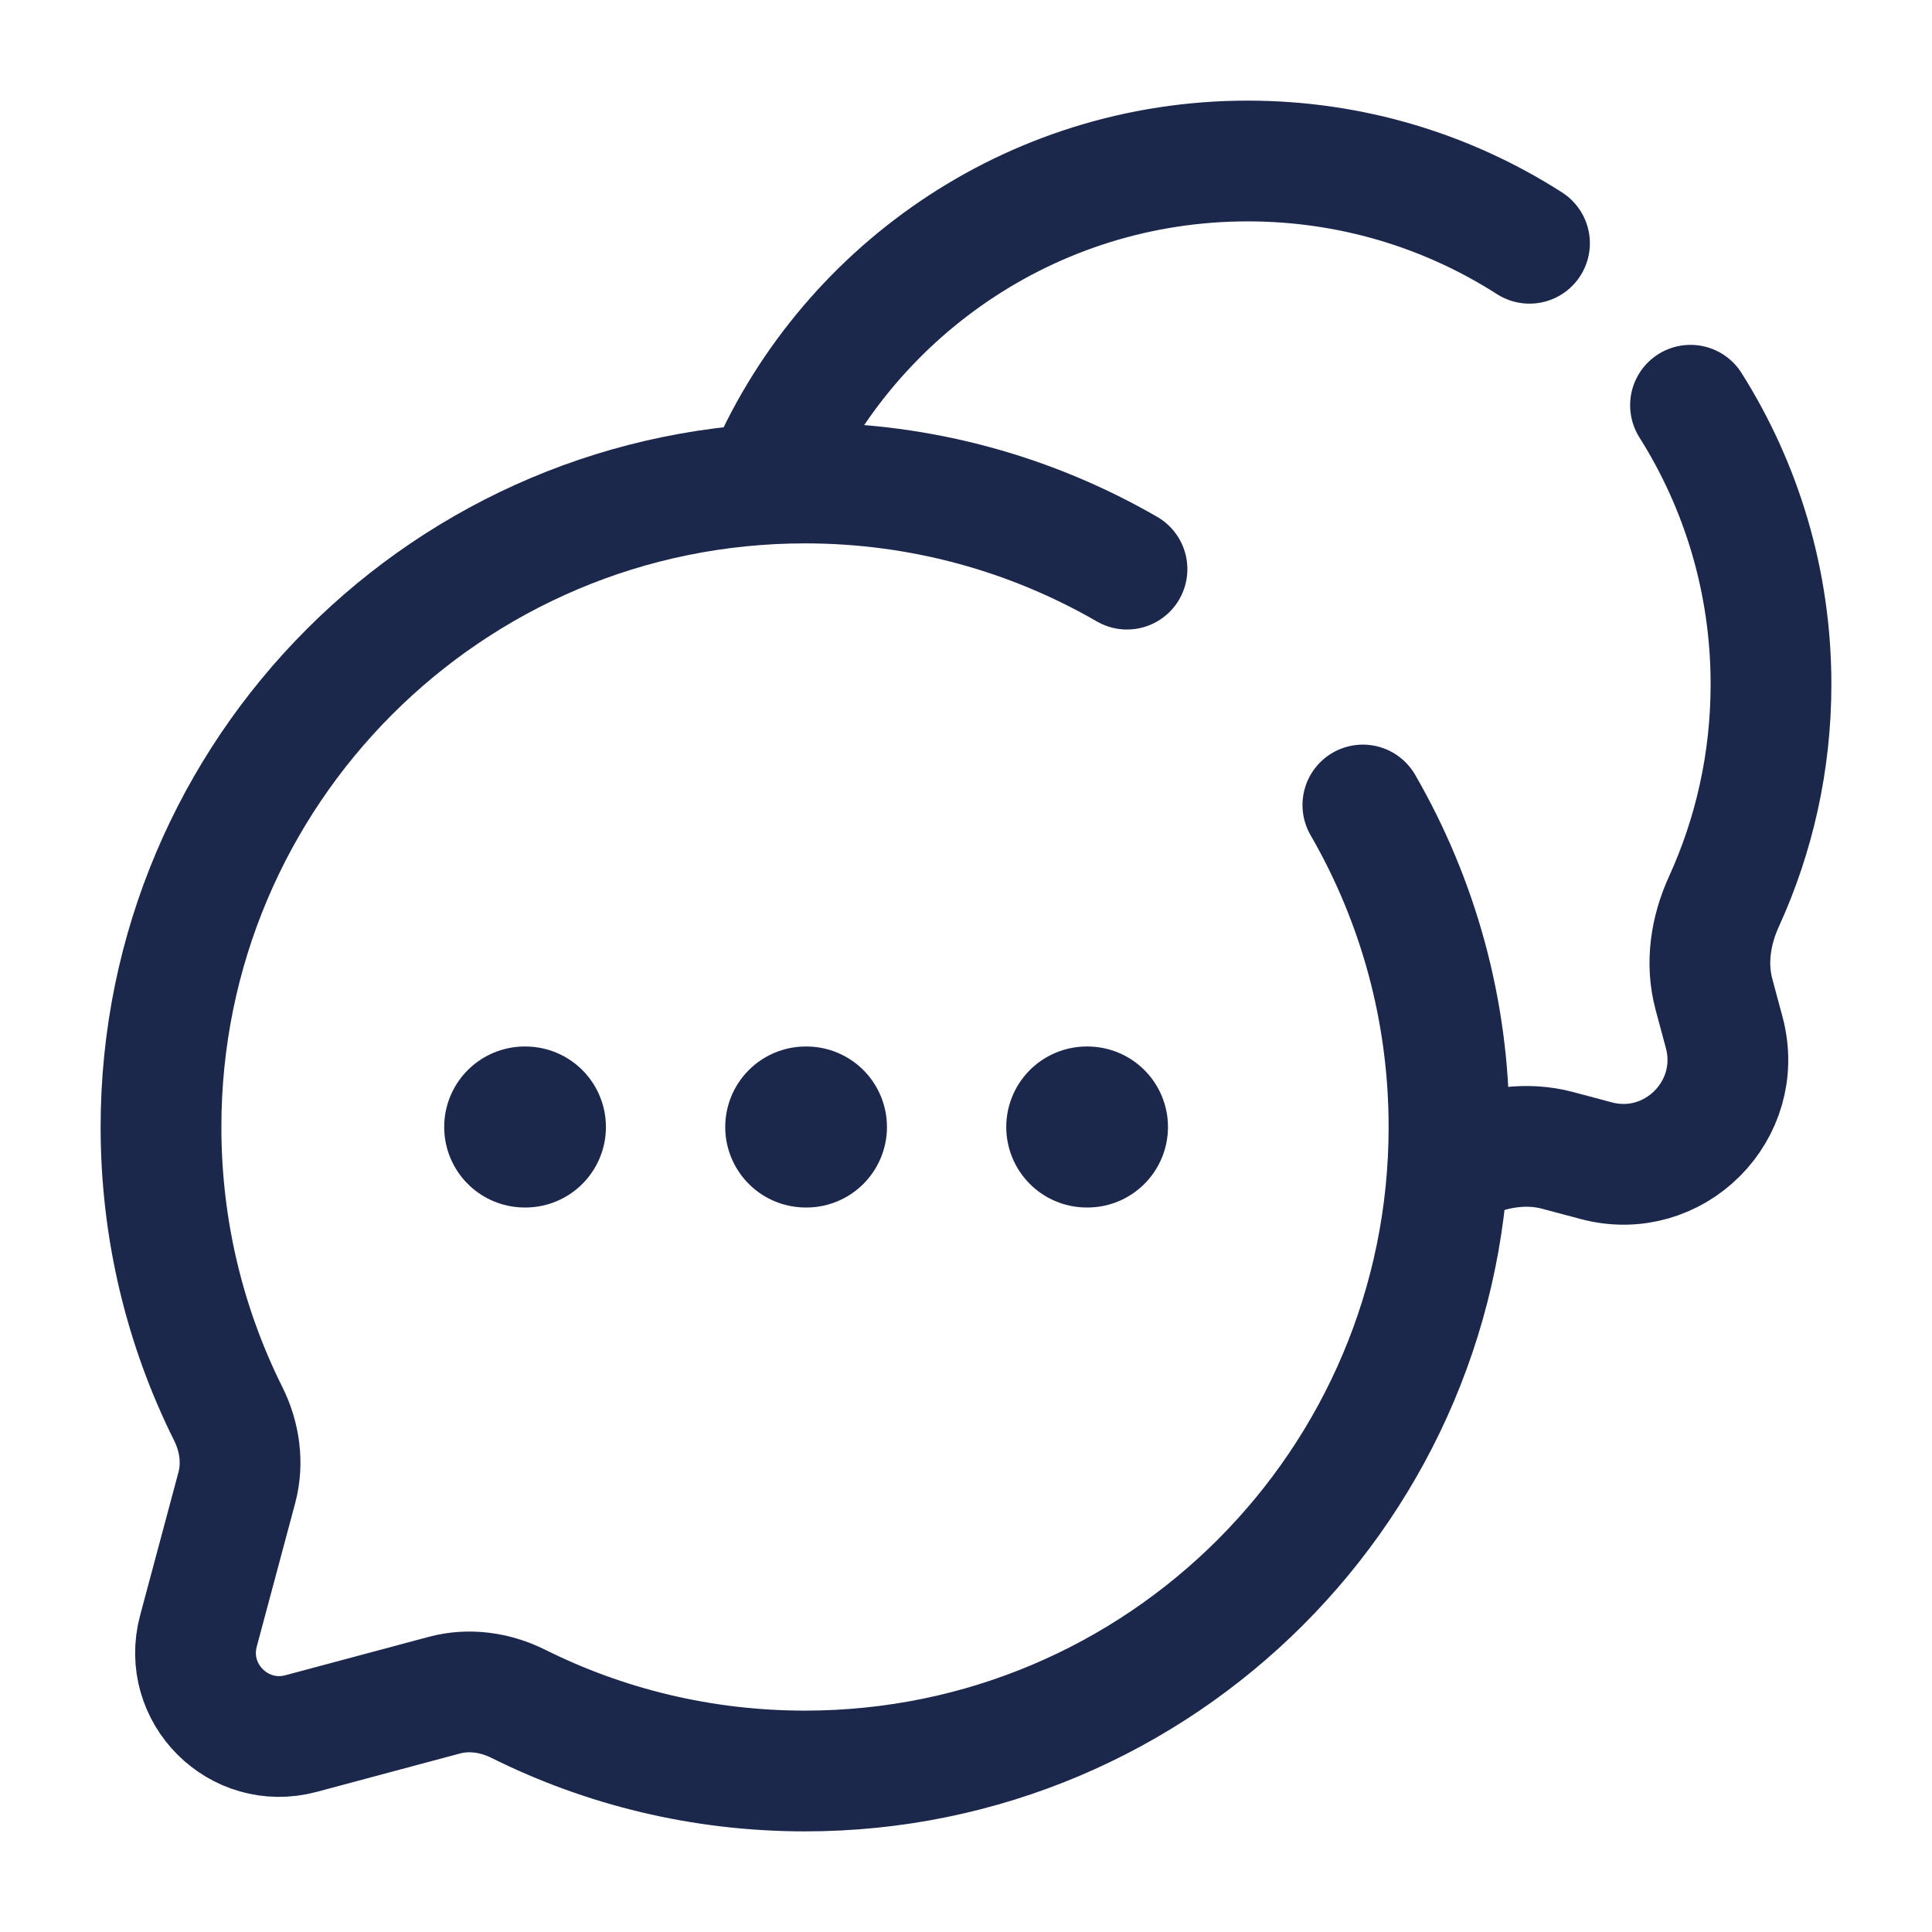
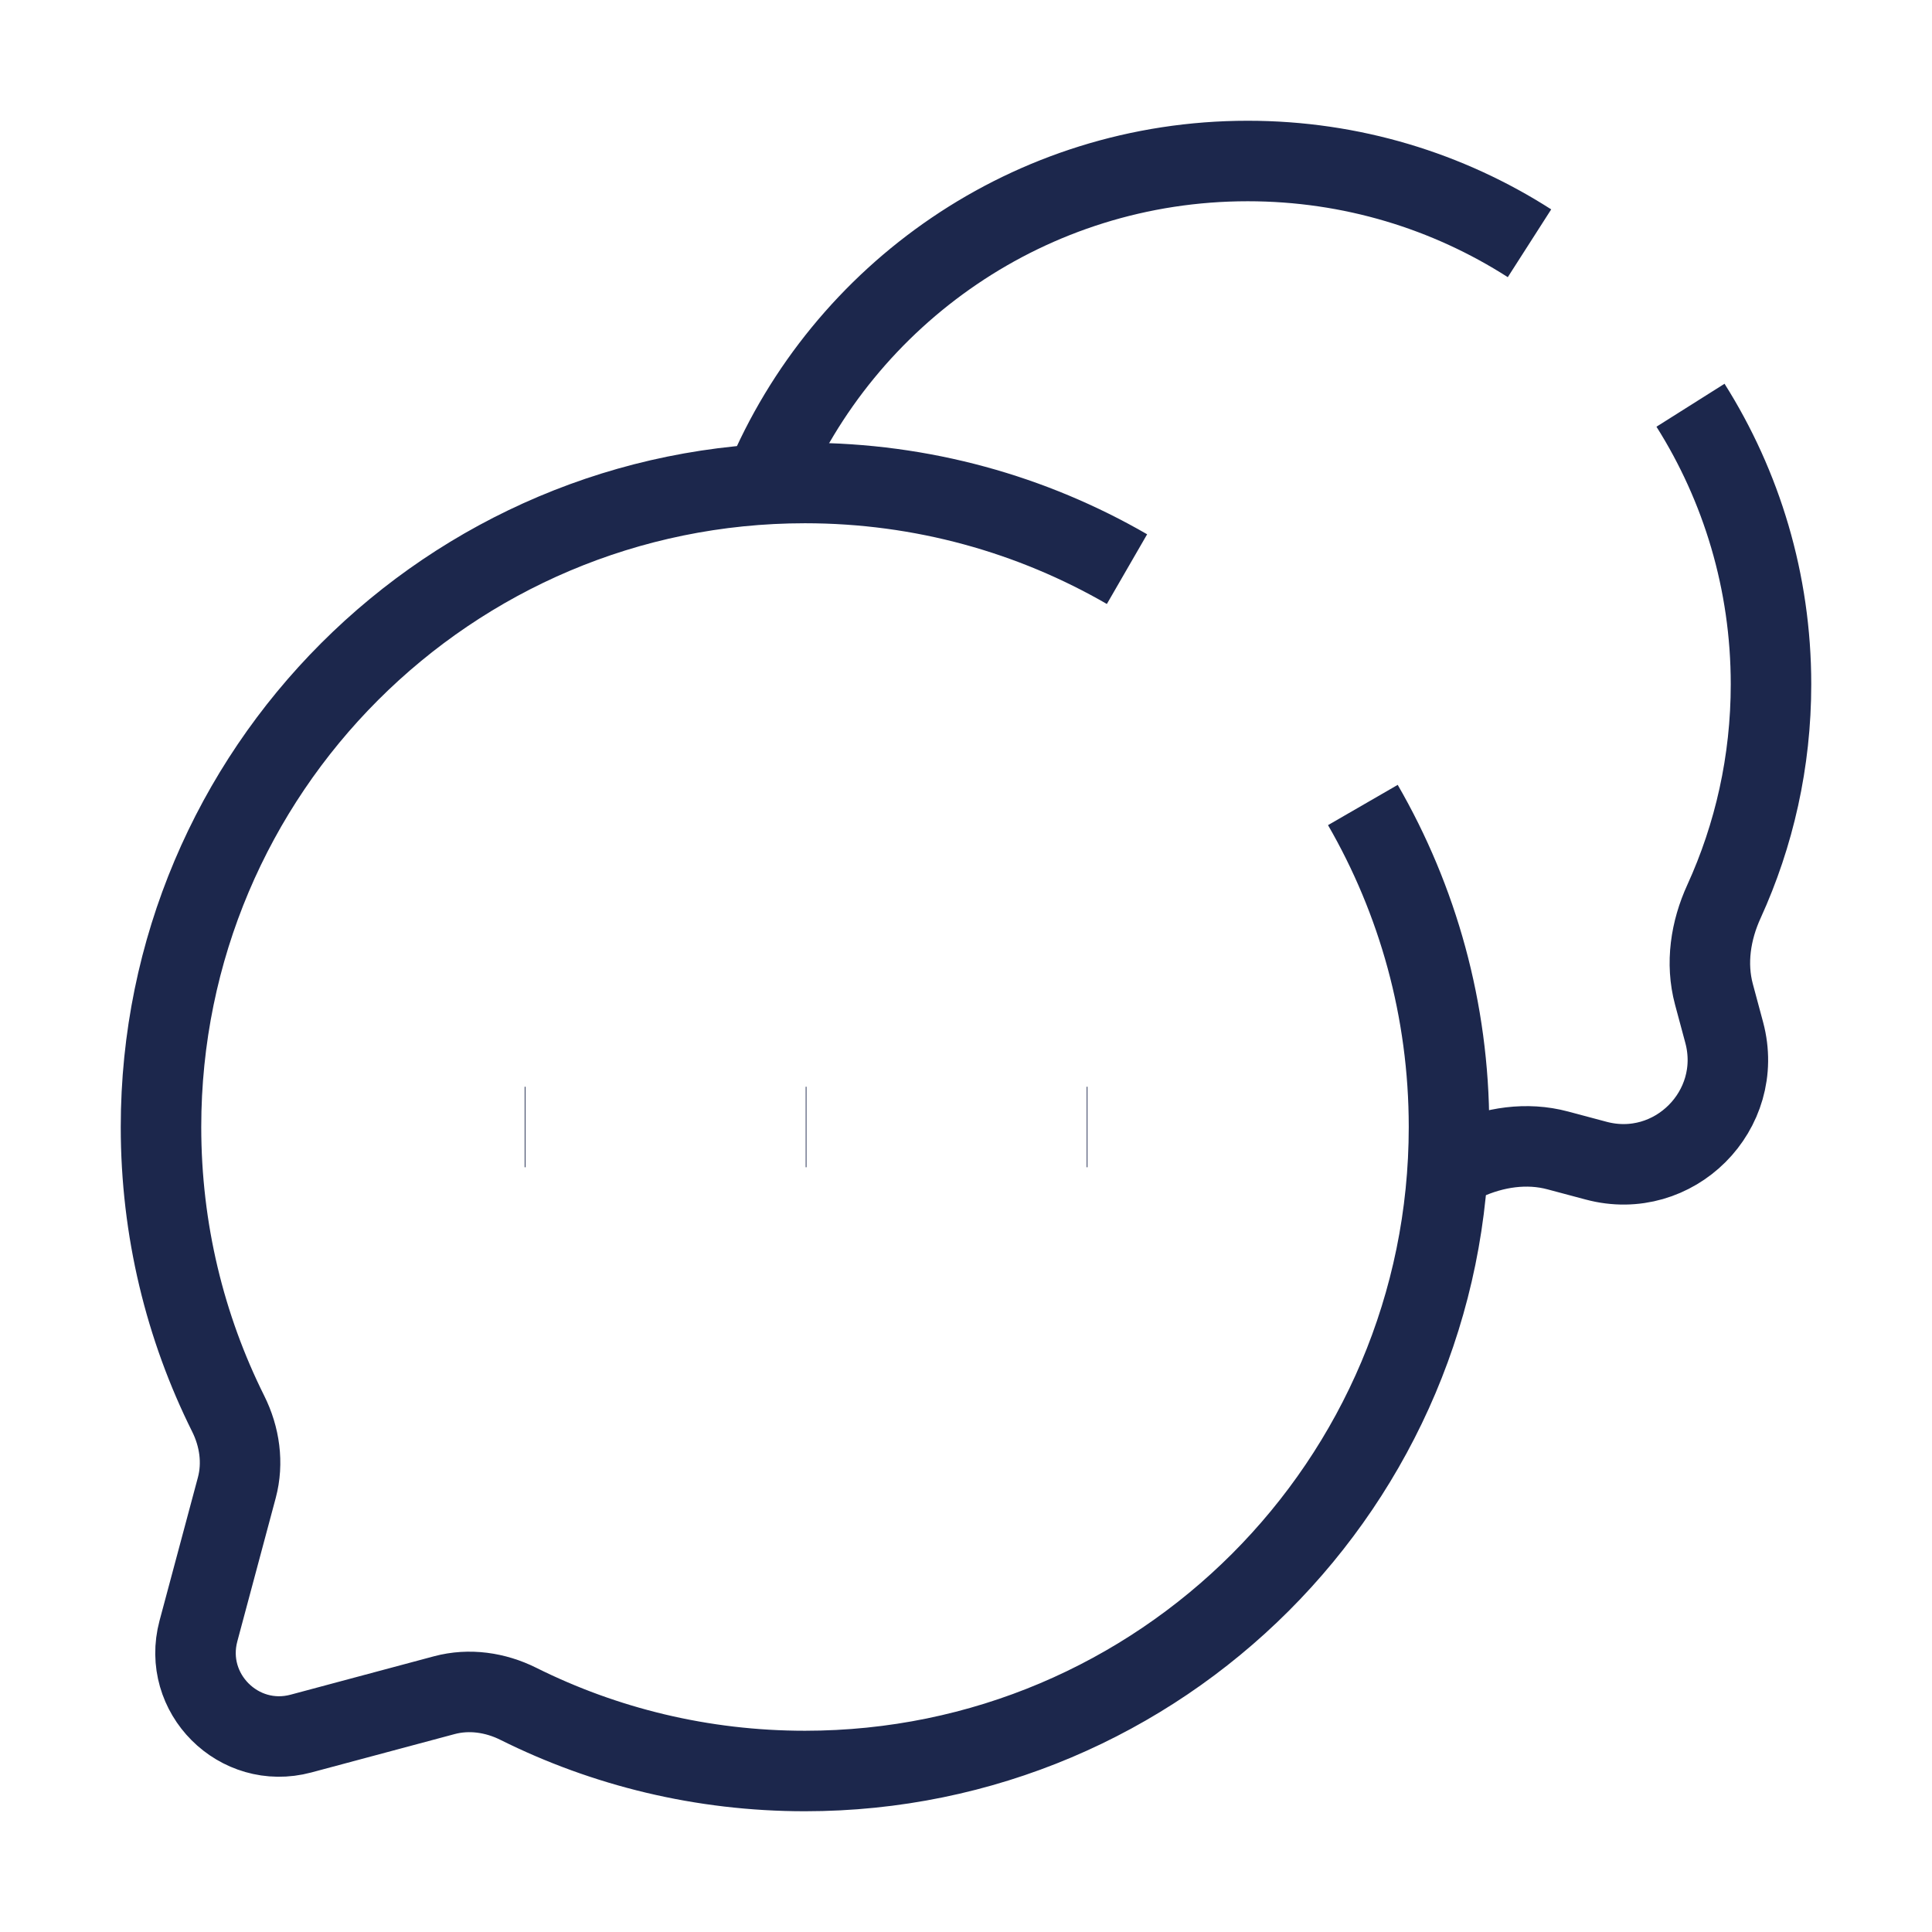
<svg xmlns="http://www.w3.org/2000/svg" width="800px" height="800px" viewBox="0 0 24 24" fill="none">
-   <path d="M14 7.07C12.823 6.39 11.457 6 10 6C5.582 6 2 9.582 2 14C2 15.28 2.3 16.489 2.835 17.562C2.977 17.847 3.024 18.173 2.942 18.48L2.465 20.261C2.258 21.034 2.966 21.742 3.739 21.535L5.52 21.058C5.827 20.976 6.153 21.023 6.438 21.165C7.511 21.7 8.72 22 10 22C14.418 22 18 18.418 18 14C18 12.543 17.61 11.177 16.93 10" stroke="#1C274C" stroke-width="1.5" stroke-linecap="round" />
-   <path d="M18 14.502C18.067 14.474 18.132 14.445 18.198 14.415C18.56 14.25 18.966 14.188 19.351 14.291L19.827 14.418C20.793 14.677 21.677 13.793 21.419 12.827L21.291 12.351C21.188 11.966 21.25 11.56 21.416 11.198C21.791 10.376 22 9.462 22 8.5C22 7.226 21.633 6.037 21 5.034M9.5 5.996C10.481 3.649 12.798 2 15.5 2C16.789 2 17.99 2.375 19 3.022" stroke="#1C274C" stroke-width="1.5" stroke-linecap="round" />
-   <path d="M6.518 14H6.527M10.009 14H10.018M13.5 14H13.509" stroke="#1C274C" stroke-width="2" stroke-linecap="round" stroke-linejoin="round" />
+   <path d="M14 7.07C12.823 6.39 11.457 6 10 6C5.582 6 2 9.582 2 14C2 15.28 2.3 16.489 2.835 17.562C2.977 17.847 3.024 18.173 2.942 18.48L2.465 20.261C2.258 21.034 2.966 21.742 3.739 21.535L5.52 21.058C5.827 20.976 6.153 21.023 6.438 21.165C7.511 21.7 8.72 22 10 22C14.418 22 18 18.418 18 14C18 12.543 17.61 11.177 16.93 10" stroke="#1C274C" strokeWidth="1.5" strokeLinecap="round" />
+   <path d="M18 14.502C18.067 14.474 18.132 14.445 18.198 14.415C18.56 14.25 18.966 14.188 19.351 14.291L19.827 14.418C20.793 14.677 21.677 13.793 21.419 12.827L21.291 12.351C21.188 11.966 21.25 11.56 21.416 11.198C21.791 10.376 22 9.462 22 8.5C22 7.226 21.633 6.037 21 5.034M9.5 5.996C10.481 3.649 12.798 2 15.5 2C16.789 2 17.99 2.375 19 3.022" stroke="#1C274C" strokeWidth="1.5" strokeLinecap="round" />
+   <path d="M6.518 14H6.527M10.009 14H10.018M13.5 14H13.509" stroke="#1C274C" strokeWidth="2" strokeLinecap="round" strokeLinejoin="round" />
</svg>
